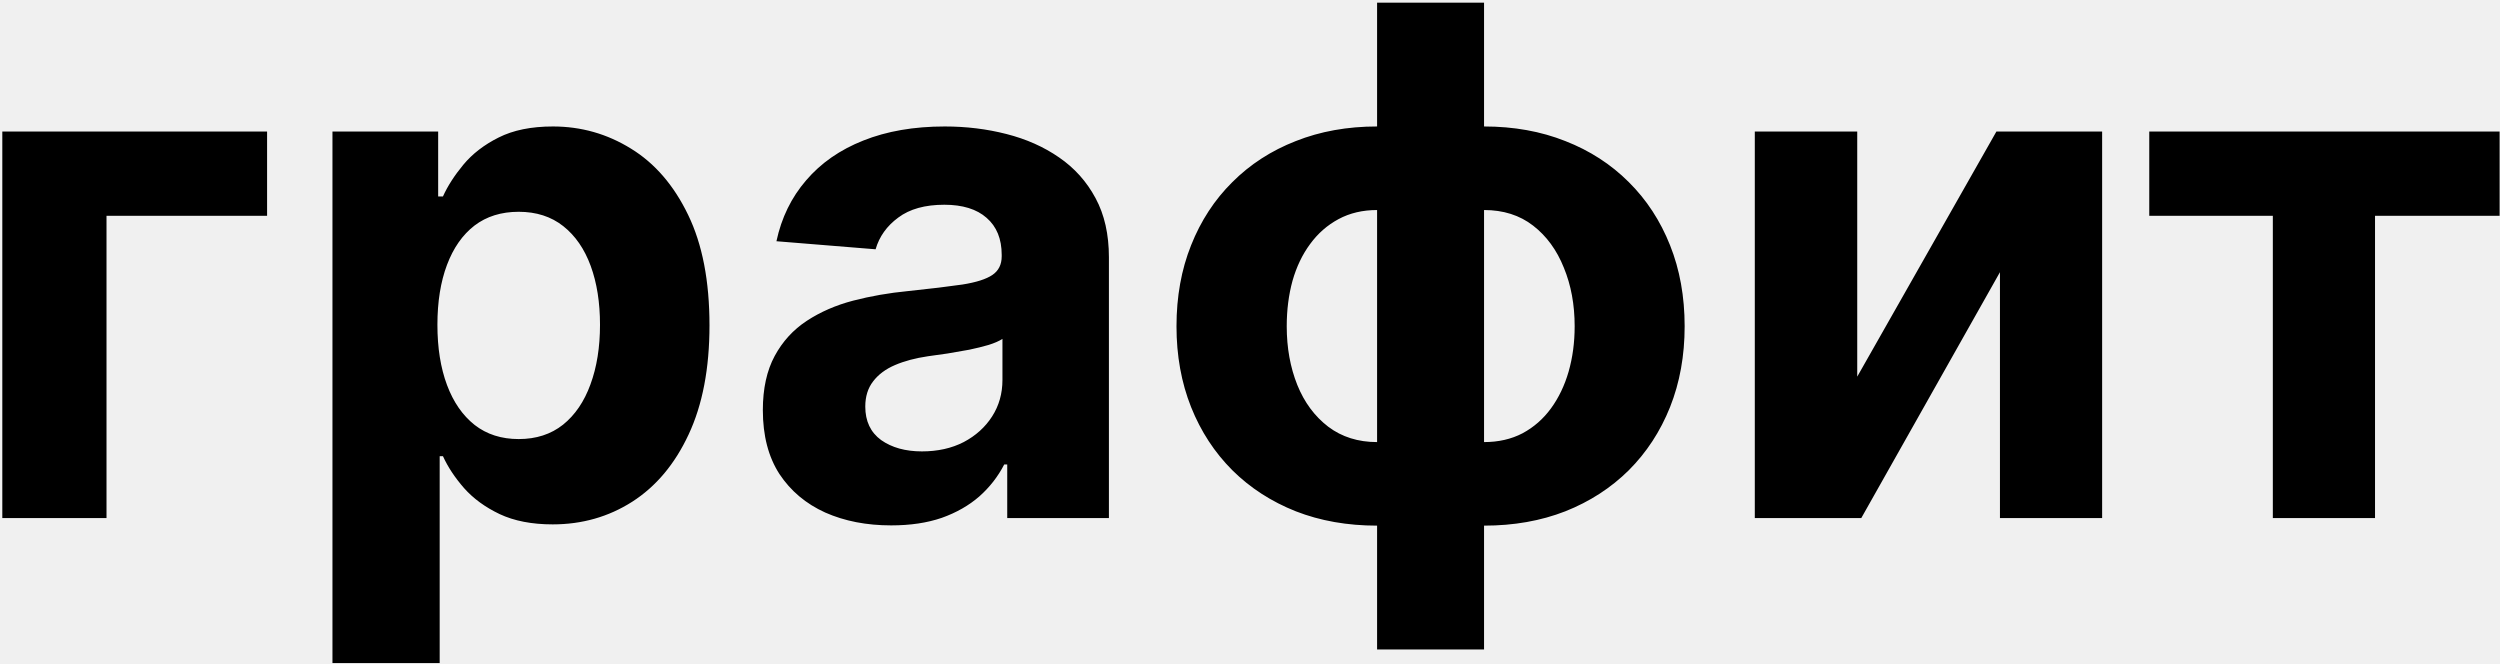
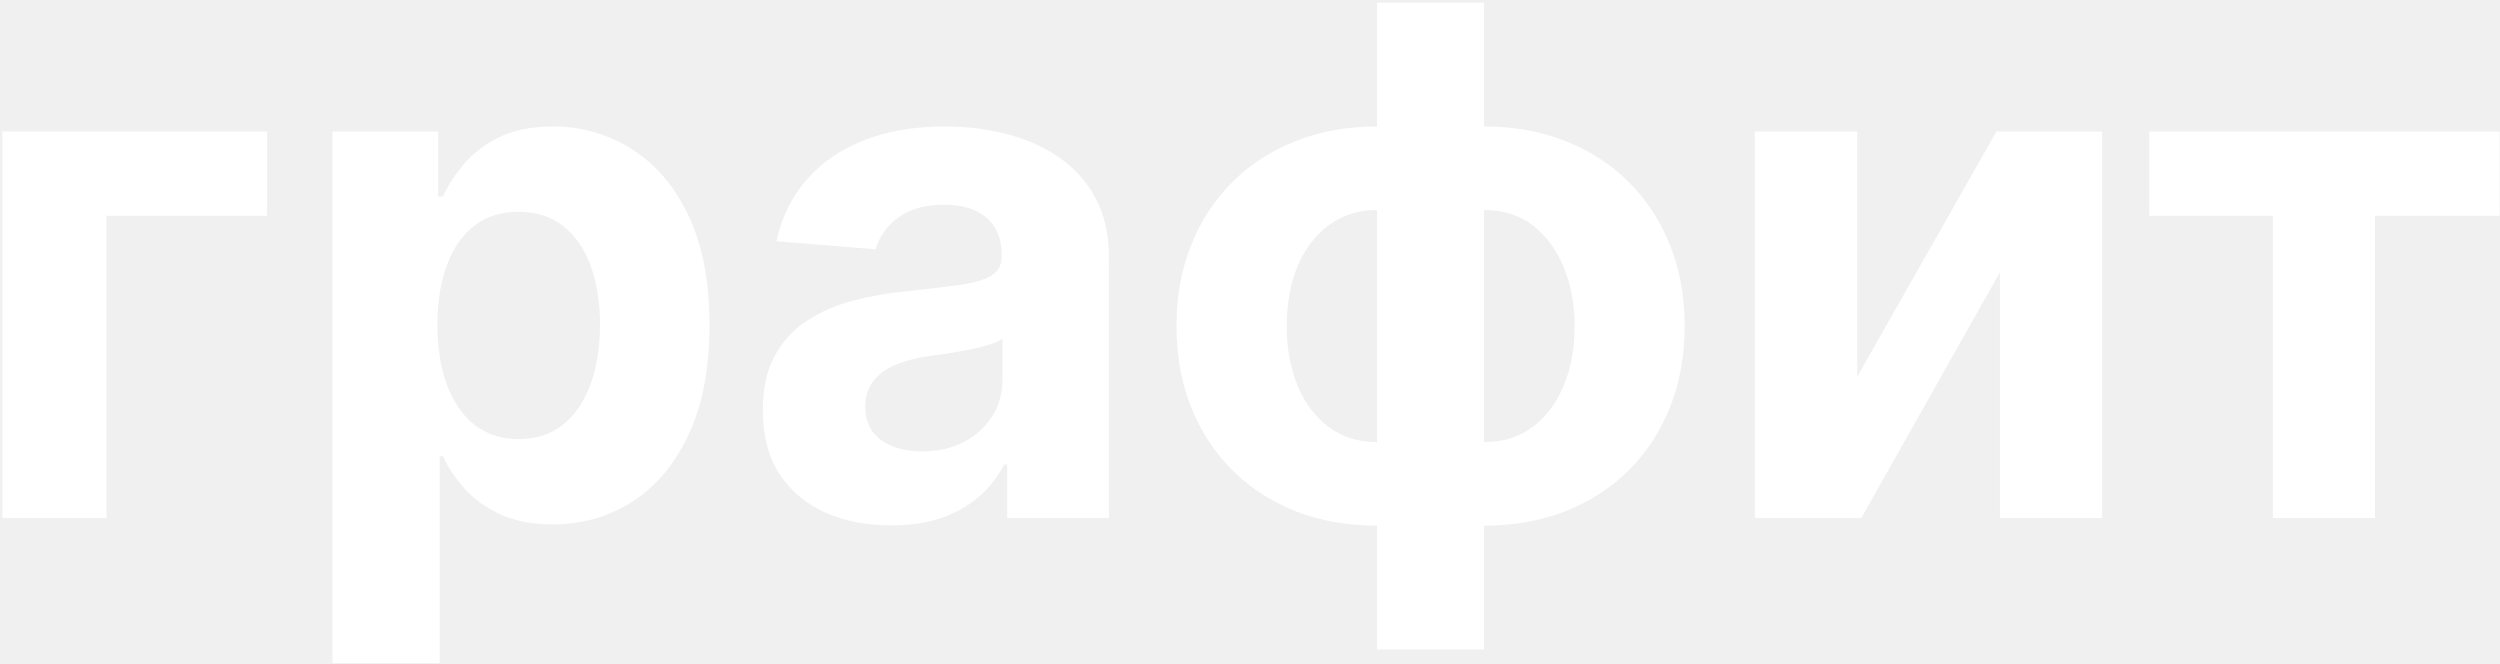
- <svg xmlns="http://www.w3.org/2000/svg" width="912" height="242" viewBox="0 0 912 242" fill="none">
-   <path d="M97.433 47.972V78.73H38.855V189H0.843V47.972H97.433ZM121.282 241.886V47.972H159.844V71.66H161.589C163.302 67.865 165.781 64.009 169.026 60.091C172.331 56.113 176.616 52.807 181.88 50.175C187.205 47.482 193.816 46.136 201.712 46.136C211.995 46.136 221.483 48.829 230.174 54.215C238.866 59.541 245.814 67.59 251.017 78.363C256.219 89.074 258.821 102.51 258.821 118.67C258.821 134.401 256.281 147.683 251.2 158.517C246.181 169.29 239.325 177.462 230.634 183.032C222.003 188.541 212.332 191.295 201.62 191.295C194.03 191.295 187.572 190.041 182.247 187.531C176.983 185.021 172.668 181.869 169.301 178.074C165.934 174.218 163.364 170.331 161.589 166.413H160.395V241.886H121.282ZM159.569 118.486C159.569 126.872 160.732 134.186 163.058 140.43C165.384 146.673 168.75 151.539 173.157 155.028C177.564 158.456 182.92 160.17 189.225 160.17C195.591 160.17 200.977 158.426 205.384 154.937C209.792 151.386 213.127 146.49 215.392 140.246C217.718 133.941 218.881 126.688 218.881 118.486C218.881 110.345 217.749 103.183 215.484 97.001C213.219 90.819 209.883 85.983 205.476 82.494C201.069 79.005 195.652 77.261 189.225 77.261C182.859 77.261 177.473 78.944 173.065 82.311C168.719 85.677 165.384 90.452 163.058 96.634C160.732 102.816 159.569 110.1 159.569 118.486ZM325.111 191.663C316.114 191.663 308.095 190.102 301.056 186.98C294.017 183.797 288.447 179.115 284.345 172.932C280.306 166.689 278.286 158.915 278.286 149.611C278.286 141.776 279.724 135.196 282.601 129.871C285.478 124.546 289.395 120.261 294.353 117.017C299.311 113.773 304.943 111.324 311.247 109.672C317.613 108.019 324.285 106.856 331.263 106.183C339.465 105.326 346.076 104.53 351.095 103.795C356.114 103 359.756 101.837 362.021 100.306C364.286 98.776 365.418 96.511 365.418 93.512V92.961C365.418 87.146 363.582 82.647 359.909 79.464C356.298 76.281 351.156 74.69 344.484 74.69C337.445 74.69 331.845 76.251 327.682 79.373C323.52 82.433 320.766 86.289 319.419 90.941L283.244 88.003C285.08 79.434 288.691 72.027 294.078 65.784C299.464 59.479 306.412 54.644 314.92 51.277C323.489 47.849 333.405 46.136 344.668 46.136C352.503 46.136 360.001 47.054 367.163 48.89C374.386 50.726 380.782 53.572 386.352 57.429C391.984 61.285 396.421 66.243 399.665 72.303C402.91 78.301 404.532 85.494 404.532 93.879V189H367.438V169.443H366.336C364.072 173.85 361.042 177.737 357.247 181.104C353.452 184.409 348.892 187.011 343.566 188.908C338.241 190.744 332.089 191.663 325.111 191.663ZM336.313 164.669C342.067 164.669 347.147 163.537 351.554 161.272C355.961 158.946 359.42 155.824 361.929 151.907C364.439 147.989 365.694 143.551 365.694 138.593V123.628C364.47 124.423 362.786 125.158 360.644 125.831C358.563 126.443 356.206 127.025 353.574 127.576C350.942 128.065 348.31 128.524 345.678 128.953C343.046 129.32 340.659 129.657 338.516 129.963C333.926 130.636 329.916 131.707 326.489 133.176C323.061 134.645 320.398 136.635 318.501 139.144C316.603 141.593 315.654 144.653 315.654 148.326C315.654 153.651 317.583 157.722 321.439 160.537C325.356 163.292 330.314 164.669 336.313 164.669ZM502.361 236.928V0.962H541.382V236.928H502.361ZM502.361 191.754C491.527 191.754 481.641 190.01 472.704 186.521C463.768 182.971 456.055 177.982 449.567 171.555C443.079 165.067 438.059 157.385 434.509 148.509C430.959 139.573 429.184 129.749 429.184 119.037C429.184 108.203 430.959 98.348 434.509 89.472C438.059 80.536 443.079 72.854 449.567 66.427C456.055 59.938 463.768 54.95 472.704 51.461C481.641 47.911 491.527 46.136 502.361 46.136H509.614V191.754H502.361ZM502.361 161.272H506.676V76.618H502.361C497.097 76.618 492.414 77.72 488.313 79.924C484.212 82.127 480.754 85.157 477.938 89.013C475.122 92.808 472.98 97.277 471.511 102.418C470.103 107.56 469.399 113.099 469.399 119.037C469.399 126.872 470.685 134.003 473.255 140.43C475.826 146.796 479.591 151.876 484.549 155.671C489.507 159.405 495.444 161.272 502.361 161.272ZM541.382 191.754H534.129V46.136H541.382C552.216 46.136 562.102 47.911 571.039 51.461C579.975 54.95 587.688 59.938 594.176 66.427C600.664 72.854 605.684 80.536 609.234 89.472C612.784 98.348 614.559 108.203 614.559 119.037C614.559 129.749 612.784 139.573 609.234 148.509C605.684 157.385 600.664 165.067 594.176 171.555C587.688 177.982 579.975 182.971 571.039 186.521C562.102 190.01 552.216 191.754 541.382 191.754ZM541.382 161.272C546.646 161.272 551.329 160.201 555.43 158.058C559.531 155.855 562.989 152.825 565.805 148.969C568.621 145.112 570.763 140.644 572.232 135.564C573.701 130.422 574.436 124.913 574.436 119.037C574.436 111.141 573.12 104.01 570.488 97.644C567.917 91.217 564.183 86.106 559.286 82.311C554.389 78.516 548.421 76.618 541.382 76.618H537.067V161.272H541.382ZM677.521 137.4L728.295 47.972H766.858V189H729.581V99.296L678.99 189H640.152V47.972H677.521V137.4ZM784.05 78.73V47.972H911.857V78.73H866.408V189H829.131V78.73H784.05Z" fill="black" />
+ <svg xmlns="http://www.w3.org/2000/svg" width="912" height="242" fill="none">
+   <path fill="#fff" d="M97.433 47.972V78.73H38.854V189H.843V47.972h96.59Zm23.849 193.914V47.972h38.562V71.66h1.745c1.713-3.795 4.192-7.651 7.437-11.569 3.305-3.978 7.59-7.284 12.854-9.916 5.325-2.693 11.936-4.04 19.832-4.04 10.283 0 19.771 2.694 28.462 8.08 8.692 5.325 15.64 13.375 20.843 24.148 5.202 10.711 7.804 24.147 7.804 40.307 0 15.731-2.54 29.013-7.621 39.847-5.019 10.773-11.875 18.945-20.566 24.515-8.631 5.509-18.302 8.263-29.014 8.263-7.59 0-14.048-1.254-19.373-3.764-5.264-2.51-9.579-5.662-12.946-9.457-3.367-3.856-5.937-7.743-7.712-11.661h-1.194v75.473h-39.113Zm38.287-123.4c0 8.386 1.163 15.7 3.489 21.944 2.326 6.243 5.692 11.109 10.099 14.598 4.407 3.428 9.763 5.142 16.068 5.142 6.366 0 11.752-1.744 16.159-5.233 4.408-3.551 7.743-8.447 10.008-14.691 2.326-6.305 3.489-13.558 3.489-21.76 0-8.141-1.132-15.303-3.397-21.485-2.265-6.182-5.601-11.018-10.008-14.507-4.407-3.489-9.824-5.233-16.251-5.233-6.366 0-11.752 1.683-16.16 5.05-4.346 3.366-7.681 8.14-10.007 14.323-2.326 6.182-3.489 13.466-3.489 21.852Zm165.542 73.177c-8.997 0-17.016-1.561-24.055-4.683-7.039-3.183-12.609-7.865-16.711-14.048-4.039-6.243-6.059-14.017-6.059-23.321 0-7.835 1.438-14.415 4.315-19.74 2.877-5.325 6.794-9.61 11.752-12.854 4.958-3.244 10.59-5.693 16.894-7.345 6.366-1.653 13.038-2.816 20.016-3.489 8.202-.857 14.813-1.653 19.832-2.388 5.019-.795 8.661-1.958 10.926-3.489 2.265-1.53 3.397-3.795 3.397-6.794v-.55c0-5.816-1.836-10.315-5.509-13.498-3.611-3.183-8.753-4.774-15.425-4.774-7.039 0-12.639 1.56-16.802 4.683-4.162 3.06-6.916 6.916-8.263 11.568l-36.175-2.938c1.836-8.57 5.447-15.976 10.834-22.22 5.386-6.304 12.334-11.14 20.842-14.506 8.569-3.428 18.485-5.142 29.748-5.142 7.835 0 15.333.919 22.495 2.755 7.223 1.836 13.619 4.682 19.189 8.539 5.632 3.856 10.069 8.814 13.313 14.874 3.245 5.998 4.867 13.19 4.867 21.576V189h-37.094v-19.557h-1.102c-2.264 4.407-5.294 8.294-9.089 11.661-3.795 3.305-8.355 5.907-13.681 7.804-5.325 1.836-11.477 2.755-18.455 2.755Zm11.202-26.994c5.754 0 10.834-1.132 15.241-3.397 4.407-2.326 7.866-5.448 10.375-9.365 2.51-3.918 3.765-8.356 3.765-13.314v-14.965c-1.224.795-2.908 1.53-5.05 2.203-2.081.612-4.438 1.194-7.07 1.745-2.632.489-5.264.948-7.896 1.377-2.632.367-5.019.704-7.162 1.01-4.59.673-8.6 1.744-12.027 3.213-3.428 1.469-6.091 3.459-7.988 5.968-1.898 2.449-2.847 5.509-2.847 9.182 0 5.325 1.929 9.396 5.785 12.211 3.917 2.755 8.875 4.132 14.874 4.132Zm166.048 72.259V.962h39.021v235.966h-39.021Zm0-45.174c-10.834 0-20.72-1.744-29.657-5.233-8.936-3.55-16.649-8.539-23.137-14.966-6.488-6.488-11.508-14.17-15.058-23.046-3.55-8.936-5.325-18.76-5.325-29.472 0-10.834 1.775-20.69 5.325-29.565 3.55-8.936 8.57-16.618 15.058-23.045 6.488-6.489 14.201-11.477 23.137-14.966 8.937-3.55 18.823-5.325 29.657-5.325h7.253v145.618h-7.253Zm0-30.482h4.315V76.618h-4.315c-5.264 0-9.947 1.102-14.048 3.306-4.101 2.203-7.559 5.233-10.375 9.09-2.816 3.794-4.958 8.263-6.427 13.404-1.408 5.142-2.112 10.681-2.112 16.619 0 7.835 1.286 14.966 3.856 21.393 2.571 6.366 6.336 11.446 11.294 15.241 4.958 3.734 10.895 5.601 17.812 5.601Zm39.021 30.482h-7.253V46.136h7.253c10.834 0 20.72 1.775 29.657 5.325 8.936 3.489 16.649 8.477 23.137 14.966 6.488 6.427 11.508 14.109 15.058 23.045 3.55 8.876 5.325 18.731 5.325 29.565 0 10.712-1.775 20.536-5.325 29.472-3.55 8.876-8.57 16.558-15.058 23.046-6.488 6.427-14.201 11.416-23.137 14.966-8.937 3.489-18.823 5.233-29.657 5.233Zm0-30.482c5.264 0 9.947-1.071 14.048-3.214 4.101-2.203 7.559-5.233 10.375-9.089 2.816-3.857 4.958-8.325 6.427-13.405 1.469-5.142 2.204-10.651 2.204-16.527 0-7.896-1.316-15.027-3.948-21.393-2.571-6.427-6.305-11.538-11.202-15.333s-10.865-5.693-17.904-5.693h-4.315v84.654h4.315ZM677.521 137.4l50.774-89.428h38.563V189h-37.277V99.296L678.99 189h-38.838V47.972h37.369V137.4ZM784.05 78.73V47.972h127.807V78.73h-45.449V189h-37.277V78.73H784.05Z" />
</svg>
